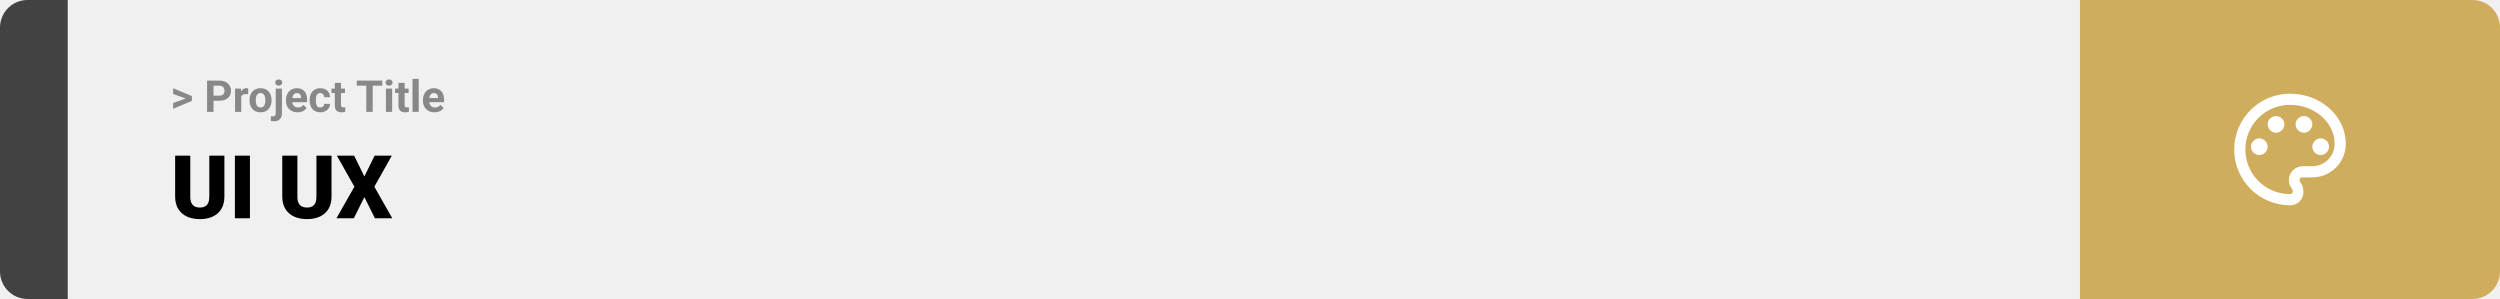
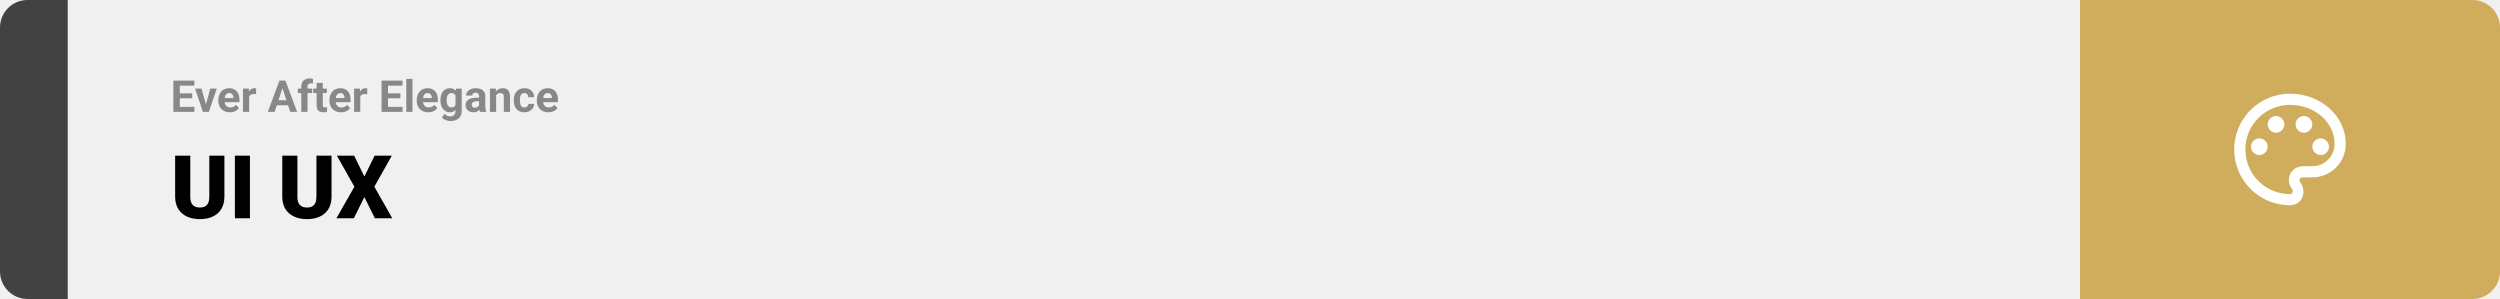
<svg xmlns="http://www.w3.org/2000/svg" width="1363" height="163" viewBox="0 0 1363 163" fill="none">
  <path d="M0 15C0 6.716 6.716 0 15 0H37V163H15C6.716 163 0 156.284 0 148V15Z" fill="#424242" />
  <rect width="1097" height="163" transform="translate(37)" fill="#F0F0F0" />
-   <path d="M101.906 53.922L94.394 51.238V48.086L104.602 52.375V54.637L101.906 53.922ZM94.394 56.172L101.918 53.43L104.602 52.785V55.035L94.394 59.324V56.172ZM119.543 54.918H115.195V52.176H119.543C120.215 52.176 120.762 52.066 121.184 51.848C121.605 51.621 121.914 51.309 122.109 50.91C122.305 50.512 122.402 50.062 122.402 49.562C122.402 49.055 122.305 48.582 122.109 48.145C121.914 47.707 121.605 47.355 121.184 47.09C120.762 46.824 120.215 46.691 119.543 46.691H116.414V61H112.898V43.938H119.543C120.879 43.938 122.023 44.18 122.977 44.664C123.938 45.141 124.672 45.801 125.18 46.645C125.688 47.488 125.941 48.453 125.941 49.539C125.941 50.641 125.688 51.594 125.18 52.398C124.672 53.203 123.938 53.824 122.977 54.262C122.023 54.699 120.879 54.918 119.543 54.918ZM131.531 51.086V61H128.156V48.32H131.332L131.531 51.086ZM135.352 48.238L135.293 51.367C135.129 51.344 134.93 51.324 134.695 51.309C134.469 51.285 134.262 51.273 134.074 51.273C133.598 51.273 133.184 51.336 132.832 51.461C132.488 51.578 132.199 51.754 131.965 51.988C131.738 52.223 131.566 52.508 131.449 52.844C131.34 53.18 131.277 53.562 131.262 53.992L130.582 53.781C130.582 52.961 130.664 52.207 130.828 51.52C130.992 50.824 131.23 50.219 131.543 49.703C131.863 49.188 132.254 48.789 132.715 48.508C133.176 48.227 133.703 48.086 134.297 48.086C134.484 48.086 134.676 48.102 134.871 48.133C135.066 48.156 135.227 48.191 135.352 48.238ZM136.055 54.789V54.543C136.055 53.613 136.188 52.758 136.453 51.977C136.719 51.188 137.105 50.504 137.613 49.926C138.121 49.348 138.746 48.898 139.488 48.578C140.23 48.25 141.082 48.086 142.043 48.086C143.004 48.086 143.859 48.25 144.609 48.578C145.359 48.898 145.988 49.348 146.496 49.926C147.012 50.504 147.402 51.188 147.668 51.977C147.934 52.758 148.066 53.613 148.066 54.543V54.789C148.066 55.711 147.934 56.566 147.668 57.355C147.402 58.137 147.012 58.82 146.496 59.406C145.988 59.984 145.363 60.434 144.621 60.754C143.879 61.074 143.027 61.234 142.066 61.234C141.105 61.234 140.25 61.074 139.5 60.754C138.758 60.434 138.129 59.984 137.613 59.406C137.105 58.82 136.719 58.137 136.453 57.355C136.188 56.566 136.055 55.711 136.055 54.789ZM139.43 54.543V54.789C139.43 55.32 139.477 55.816 139.57 56.277C139.664 56.738 139.812 57.145 140.016 57.496C140.227 57.84 140.5 58.109 140.836 58.305C141.172 58.5 141.582 58.598 142.066 58.598C142.535 58.598 142.938 58.5 143.273 58.305C143.609 58.109 143.879 57.84 144.082 57.496C144.285 57.145 144.434 56.738 144.527 56.277C144.629 55.816 144.68 55.32 144.68 54.789V54.543C144.68 54.027 144.629 53.543 144.527 53.09C144.434 52.629 144.281 52.223 144.07 51.871C143.867 51.512 143.598 51.23 143.262 51.027C142.926 50.824 142.52 50.723 142.043 50.723C141.566 50.723 141.16 50.824 140.824 51.027C140.496 51.23 140.227 51.512 140.016 51.871C139.812 52.223 139.664 52.629 139.57 53.09C139.477 53.543 139.43 54.027 139.43 54.543ZM150.328 48.32H153.715V61.762C153.715 62.699 153.543 63.492 153.199 64.141C152.855 64.789 152.359 65.281 151.711 65.617C151.062 65.953 150.277 66.121 149.355 66.121C149.066 66.121 148.785 66.106 148.512 66.074C148.23 66.043 147.941 65.992 147.645 65.922L147.656 63.332C147.844 63.363 148.027 63.387 148.207 63.402C148.379 63.426 148.555 63.438 148.734 63.438C149.086 63.438 149.379 63.379 149.613 63.262C149.848 63.145 150.023 62.961 150.141 62.711C150.266 62.469 150.328 62.152 150.328 61.762V48.32ZM150.059 45.016C150.059 44.523 150.23 44.117 150.574 43.797C150.926 43.477 151.387 43.316 151.957 43.316C152.535 43.316 152.996 43.477 153.34 43.797C153.684 44.117 153.855 44.523 153.855 45.016C153.855 45.508 153.684 45.914 153.34 46.234C152.996 46.555 152.535 46.715 151.957 46.715C151.387 46.715 150.926 46.555 150.574 46.234C150.23 45.914 150.059 45.508 150.059 45.016ZM162.234 61.234C161.25 61.234 160.367 61.078 159.586 60.766C158.805 60.445 158.141 60.004 157.594 59.441C157.055 58.879 156.641 58.227 156.352 57.484C156.062 56.734 155.918 55.938 155.918 55.094V54.625C155.918 53.664 156.055 52.785 156.328 51.988C156.602 51.191 156.992 50.5 157.5 49.914C158.016 49.328 158.641 48.879 159.375 48.566C160.109 48.246 160.938 48.086 161.859 48.086C162.758 48.086 163.555 48.234 164.25 48.531C164.945 48.828 165.527 49.25 165.996 49.797C166.473 50.344 166.832 51 167.074 51.766C167.316 52.523 167.438 53.367 167.438 54.297V55.703H157.359V53.453H164.121V53.195C164.121 52.727 164.035 52.309 163.863 51.941C163.699 51.566 163.449 51.27 163.113 51.051C162.777 50.832 162.348 50.723 161.824 50.723C161.379 50.723 160.996 50.82 160.676 51.016C160.355 51.211 160.094 51.484 159.891 51.836C159.695 52.188 159.547 52.602 159.445 53.078C159.352 53.547 159.305 54.062 159.305 54.625V55.094C159.305 55.602 159.375 56.07 159.516 56.5C159.664 56.93 159.871 57.301 160.137 57.613C160.41 57.926 160.738 58.168 161.121 58.34C161.512 58.512 161.953 58.598 162.445 58.598C163.055 58.598 163.621 58.48 164.145 58.246C164.676 58.004 165.133 57.641 165.516 57.156L167.156 58.938C166.891 59.32 166.527 59.688 166.066 60.039C165.613 60.391 165.066 60.68 164.426 60.906C163.785 61.125 163.055 61.234 162.234 61.234ZM174.598 58.598C175.012 58.598 175.379 58.52 175.699 58.363C176.02 58.199 176.27 57.973 176.449 57.684C176.637 57.387 176.734 57.039 176.742 56.641H179.918C179.91 57.531 179.672 58.324 179.203 59.02C178.734 59.707 178.105 60.25 177.316 60.648C176.527 61.039 175.645 61.234 174.668 61.234C173.684 61.234 172.824 61.07 172.09 60.742C171.363 60.414 170.758 59.961 170.273 59.383C169.789 58.797 169.426 58.117 169.184 57.344C168.941 56.562 168.82 55.727 168.82 54.836V54.496C168.82 53.598 168.941 52.762 169.184 51.988C169.426 51.207 169.789 50.527 170.273 49.949C170.758 49.363 171.363 48.906 172.09 48.578C172.816 48.25 173.668 48.086 174.645 48.086C175.684 48.086 176.594 48.285 177.375 48.684C178.164 49.082 178.781 49.652 179.227 50.395C179.68 51.129 179.91 52 179.918 53.008H176.742C176.734 52.586 176.645 52.203 176.473 51.859C176.309 51.516 176.066 51.242 175.746 51.039C175.434 50.828 175.047 50.723 174.586 50.723C174.094 50.723 173.691 50.828 173.379 51.039C173.066 51.242 172.824 51.523 172.652 51.883C172.48 52.234 172.359 52.637 172.289 53.09C172.227 53.535 172.195 54.004 172.195 54.496V54.836C172.195 55.328 172.227 55.801 172.289 56.254C172.352 56.707 172.469 57.109 172.641 57.461C172.82 57.812 173.066 58.09 173.379 58.293C173.691 58.496 174.098 58.598 174.598 58.598ZM188.086 48.32V50.711H180.703V48.32H188.086ZM182.531 45.191H185.906V57.18C185.906 57.547 185.953 57.828 186.047 58.023C186.148 58.219 186.297 58.355 186.492 58.434C186.688 58.504 186.934 58.539 187.23 58.539C187.441 58.539 187.629 58.531 187.793 58.516C187.965 58.492 188.109 58.469 188.227 58.445L188.238 60.93C187.949 61.023 187.637 61.098 187.301 61.152C186.965 61.207 186.594 61.234 186.188 61.234C185.445 61.234 184.797 61.113 184.242 60.871C183.695 60.621 183.273 60.223 182.977 59.676C182.68 59.129 182.531 58.41 182.531 57.52V45.191ZM203.191 43.938V61H199.688V43.938H203.191ZM208.441 43.938V46.691H194.52V43.938H208.441ZM213.797 48.32V61H210.41V48.32H213.797ZM210.199 45.016C210.199 44.523 210.371 44.117 210.715 43.797C211.059 43.477 211.52 43.316 212.098 43.316C212.668 43.316 213.125 43.477 213.469 43.797C213.82 44.117 213.996 44.523 213.996 45.016C213.996 45.508 213.82 45.914 213.469 46.234C213.125 46.555 212.668 46.715 212.098 46.715C211.52 46.715 211.059 46.555 210.715 46.234C210.371 45.914 210.199 45.508 210.199 45.016ZM222.797 48.32V50.711H215.414V48.32H222.797ZM217.242 45.191H220.617V57.18C220.617 57.547 220.664 57.828 220.758 58.023C220.859 58.219 221.008 58.355 221.203 58.434C221.398 58.504 221.645 58.539 221.941 58.539C222.152 58.539 222.34 58.531 222.504 58.516C222.676 58.492 222.82 58.469 222.938 58.445L222.949 60.93C222.66 61.023 222.348 61.098 222.012 61.152C221.676 61.207 221.305 61.234 220.898 61.234C220.156 61.234 219.508 61.113 218.953 60.871C218.406 60.621 217.984 60.223 217.688 59.676C217.391 59.129 217.242 58.41 217.242 57.52V45.191ZM228.281 43V61H224.895V43H228.281ZM236.906 61.234C235.922 61.234 235.039 61.078 234.258 60.766C233.477 60.445 232.812 60.004 232.266 59.441C231.727 58.879 231.312 58.227 231.023 57.484C230.734 56.734 230.59 55.938 230.59 55.094V54.625C230.59 53.664 230.727 52.785 231 51.988C231.273 51.191 231.664 50.5 232.172 49.914C232.688 49.328 233.312 48.879 234.047 48.566C234.781 48.246 235.609 48.086 236.531 48.086C237.43 48.086 238.227 48.234 238.922 48.531C239.617 48.828 240.199 49.25 240.668 49.797C241.145 50.344 241.504 51 241.746 51.766C241.988 52.523 242.109 53.367 242.109 54.297V55.703H232.031V53.453H238.793V53.195C238.793 52.727 238.707 52.309 238.535 51.941C238.371 51.566 238.121 51.27 237.785 51.051C237.449 50.832 237.02 50.723 236.496 50.723C236.051 50.723 235.668 50.82 235.348 51.016C235.027 51.211 234.766 51.484 234.562 51.836C234.367 52.188 234.219 52.602 234.117 53.078C234.023 53.547 233.977 54.062 233.977 54.625V55.094C233.977 55.602 234.047 56.07 234.188 56.5C234.336 56.93 234.543 57.301 234.809 57.613C235.082 57.926 235.41 58.168 235.793 58.34C236.184 58.512 236.625 58.598 237.117 58.598C237.727 58.598 238.293 58.48 238.816 58.246C239.348 58.004 239.805 57.641 240.188 57.156L241.828 58.938C241.562 59.32 241.199 59.688 240.738 60.039C240.285 60.391 239.738 60.68 239.098 60.906C238.457 61.125 237.727 61.234 236.906 61.234Z" fill="#888888" />
+   <path d="M105.973 58.258V61H96.891V58.258H105.973ZM98.039 43.938V61H94.523V43.938H98.039ZM104.789 50.887V53.559H96.891V50.887H104.789ZM105.961 43.938V46.691H96.891V43.938H105.961ZM111.82 58.539L114.633 48.32H118.16L113.883 61H111.75L111.82 58.539ZM109.887 48.32L112.711 58.551L112.77 61H110.625L106.348 48.32H109.887ZM125.344 61.234C124.359 61.234 123.477 61.078 122.695 60.766C121.914 60.445 121.25 60.004 120.703 59.441C120.164 58.879 119.75 58.227 119.461 57.484C119.172 56.734 119.027 55.938 119.027 55.094V54.625C119.027 53.664 119.164 52.785 119.438 51.988C119.711 51.191 120.102 50.5 120.609 49.914C121.125 49.328 121.75 48.879 122.484 48.566C123.219 48.246 124.047 48.086 124.969 48.086C125.867 48.086 126.664 48.234 127.359 48.531C128.055 48.828 128.637 49.25 129.105 49.797C129.582 50.344 129.941 51 130.184 51.766C130.426 52.523 130.547 53.367 130.547 54.297V55.703H120.469V53.453H127.23V53.195C127.23 52.727 127.145 52.309 126.973 51.941C126.809 51.566 126.559 51.27 126.223 51.051C125.887 50.832 125.457 50.723 124.934 50.723C124.488 50.723 124.105 50.82 123.785 51.016C123.465 51.211 123.203 51.484 123 51.836C122.805 52.188 122.656 52.602 122.555 53.078C122.461 53.547 122.414 54.062 122.414 54.625V55.094C122.414 55.602 122.484 56.07 122.625 56.5C122.773 56.93 122.98 57.301 123.246 57.613C123.52 57.926 123.848 58.168 124.23 58.34C124.621 58.512 125.062 58.598 125.555 58.598C126.164 58.598 126.73 58.48 127.254 58.246C127.785 58.004 128.242 57.641 128.625 57.156L130.266 58.938C130 59.32 129.637 59.688 129.176 60.039C128.723 60.391 128.176 60.68 127.535 60.906C126.895 61.125 126.164 61.234 125.344 61.234ZM135.844 51.086V61H132.469V48.32H135.645L135.844 51.086ZM139.664 48.238L139.605 51.367C139.441 51.344 139.242 51.324 139.008 51.309C138.781 51.285 138.574 51.273 138.387 51.273C137.91 51.273 137.496 51.336 137.145 51.461C136.801 51.578 136.512 51.754 136.277 51.988C136.051 52.223 135.879 52.508 135.762 52.844C135.652 53.18 135.59 53.562 135.574 53.992L134.895 53.781C134.895 52.961 134.977 52.207 135.141 51.52C135.305 50.824 135.543 50.219 135.855 49.703C136.176 49.188 136.566 48.789 137.027 48.508C137.488 48.227 138.016 48.086 138.609 48.086C138.797 48.086 138.988 48.102 139.184 48.133C139.379 48.156 139.539 48.191 139.664 48.238ZM154.383 46.855L149.742 61H146.004L152.344 43.938H154.723L154.383 46.855ZM158.238 61L153.586 46.855L153.211 43.938H155.613L161.988 61H158.238ZM158.027 54.648V57.402H149.016V54.648H158.027ZM167.66 61H164.262V47.195C164.262 46.234 164.449 45.426 164.824 44.77C165.207 44.105 165.742 43.605 166.43 43.27C167.125 42.926 167.949 42.754 168.902 42.754C169.215 42.754 169.516 42.777 169.805 42.824C170.094 42.863 170.375 42.914 170.648 42.977L170.613 45.52C170.465 45.48 170.309 45.453 170.145 45.438C169.98 45.422 169.789 45.414 169.57 45.414C169.164 45.414 168.816 45.484 168.527 45.625C168.246 45.758 168.031 45.957 167.883 46.223C167.734 46.488 167.66 46.812 167.66 47.195V61ZM170.191 48.32V50.711H162.375V48.32H170.191ZM178.172 48.32V50.711H170.789V48.32H178.172ZM172.617 45.191H175.992V57.18C175.992 57.547 176.039 57.828 176.133 58.023C176.234 58.219 176.383 58.355 176.578 58.434C176.773 58.504 177.02 58.539 177.316 58.539C177.527 58.539 177.715 58.531 177.879 58.516C178.051 58.492 178.195 58.469 178.312 58.445L178.324 60.93C178.035 61.023 177.723 61.098 177.387 61.152C177.051 61.207 176.68 61.234 176.273 61.234C175.531 61.234 174.883 61.113 174.328 60.871C173.781 60.621 173.359 60.223 173.062 59.676C172.766 59.129 172.617 58.41 172.617 57.52V45.191ZM185.93 61.234C184.945 61.234 184.062 61.078 183.281 60.766C182.5 60.445 181.836 60.004 181.289 59.441C180.75 58.879 180.336 58.227 180.047 57.484C179.758 56.734 179.613 55.938 179.613 55.094V54.625C179.613 53.664 179.75 52.785 180.023 51.988C180.297 51.191 180.688 50.5 181.195 49.914C181.711 49.328 182.336 48.879 183.07 48.566C183.805 48.246 184.633 48.086 185.555 48.086C186.453 48.086 187.25 48.234 187.945 48.531C188.641 48.828 189.223 49.25 189.691 49.797C190.168 50.344 190.527 51 190.77 51.766C191.012 52.523 191.133 53.367 191.133 54.297V55.703H181.055V53.453H187.816V53.195C187.816 52.727 187.73 52.309 187.559 51.941C187.395 51.566 187.145 51.27 186.809 51.051C186.473 50.832 186.043 50.723 185.52 50.723C185.074 50.723 184.691 50.82 184.371 51.016C184.051 51.211 183.789 51.484 183.586 51.836C183.391 52.188 183.242 52.602 183.141 53.078C183.047 53.547 183 54.062 183 54.625V55.094C183 55.602 183.07 56.07 183.211 56.5C183.359 56.93 183.566 57.301 183.832 57.613C184.105 57.926 184.434 58.168 184.816 58.34C185.207 58.512 185.648 58.598 186.141 58.598C186.75 58.598 187.316 58.48 187.84 58.246C188.371 58.004 188.828 57.641 189.211 57.156L190.852 58.938C190.586 59.32 190.223 59.688 189.762 60.039C189.309 60.391 188.762 60.68 188.121 60.906C187.48 61.125 186.75 61.234 185.93 61.234ZM196.43 51.086V61H193.055V48.32H196.23L196.43 51.086ZM200.25 48.238L200.191 51.367C200.027 51.344 199.828 51.324 199.594 51.309C199.367 51.285 199.16 51.273 198.973 51.273C198.496 51.273 198.082 51.336 197.73 51.461C197.387 51.578 197.098 51.754 196.863 51.988C196.637 52.223 196.465 52.508 196.348 52.844C196.238 53.18 196.176 53.562 196.16 53.992L195.48 53.781C195.48 52.961 195.562 52.207 195.727 51.52C195.891 50.824 196.129 50.219 196.441 49.703C196.762 49.188 197.152 48.789 197.613 48.508C198.074 48.227 198.602 48.086 199.195 48.086C199.383 48.086 199.574 48.102 199.77 48.133C199.965 48.156 200.125 48.191 200.25 48.238ZM219.48 58.258V61H210.398V58.258H219.48ZM211.547 43.938V61H208.031V43.938H211.547ZM218.297 50.887V53.559H210.398V50.887H218.297ZM219.469 43.938V46.691H210.398V43.938H219.469ZM224.883 43V61H221.496V43H224.883ZM233.508 61.234C232.523 61.234 231.641 61.078 230.859 60.766C230.078 60.445 229.414 60.004 228.867 59.441C228.328 58.879 227.914 58.227 227.625 57.484C227.336 56.734 227.191 55.938 227.191 55.094V54.625C227.191 53.664 227.328 52.785 227.602 51.988C227.875 51.191 228.266 50.5 228.773 49.914C229.289 49.328 229.914 48.879 230.648 48.566C231.383 48.246 232.211 48.086 233.133 48.086C234.031 48.086 234.828 48.234 235.523 48.531C236.219 48.828 236.801 49.25 237.27 49.797C237.746 50.344 238.105 51 238.348 51.766C238.59 52.523 238.711 53.367 238.711 54.297V55.703H228.633V53.453H235.395V53.195C235.395 52.727 235.309 52.309 235.137 51.941C234.973 51.566 234.723 51.27 234.387 51.051C234.051 50.832 233.621 50.723 233.098 50.723C232.652 50.723 232.27 50.82 231.949 51.016C231.629 51.211 231.367 51.484 231.164 51.836C230.969 52.188 230.82 52.602 230.719 53.078C230.625 53.547 230.578 54.062 230.578 54.625V55.094C230.578 55.602 230.648 56.07 230.789 56.5C230.938 56.93 231.145 57.301 231.41 57.613C231.684 57.926 232.012 58.168 232.395 58.34C232.785 58.512 233.227 58.598 233.719 58.598C234.328 58.598 234.895 58.48 235.418 58.246C235.949 58.004 236.406 57.641 236.789 57.156L238.43 58.938C238.164 59.32 237.801 59.688 237.34 60.039C236.887 60.391 236.34 60.68 235.699 60.906C235.059 61.125 234.328 61.234 233.508 61.234ZM248.66 48.32H251.719V60.578C251.719 61.734 251.461 62.715 250.945 63.52C250.438 64.332 249.727 64.945 248.812 65.359C247.898 65.781 246.836 65.992 245.625 65.992C245.094 65.992 244.531 65.922 243.938 65.781C243.352 65.641 242.789 65.422 242.25 65.125C241.719 64.828 241.273 64.453 240.914 64L242.402 62.008C242.793 62.461 243.246 62.812 243.762 63.062C244.277 63.32 244.848 63.449 245.473 63.449C246.082 63.449 246.598 63.336 247.02 63.109C247.441 62.891 247.766 62.566 247.992 62.137C248.219 61.715 248.332 61.203 248.332 60.602V51.25L248.66 48.32ZM240.129 54.812V54.566C240.129 53.598 240.246 52.719 240.48 51.93C240.723 51.133 241.062 50.449 241.5 49.879C241.945 49.309 242.484 48.867 243.117 48.555C243.75 48.242 244.465 48.086 245.262 48.086C246.105 48.086 246.812 48.242 247.383 48.555C247.953 48.867 248.422 49.312 248.789 49.891C249.156 50.461 249.441 51.137 249.645 51.918C249.855 52.691 250.02 53.539 250.137 54.461V55C250.02 55.883 249.844 56.703 249.609 57.461C249.375 58.219 249.066 58.883 248.684 59.453C248.301 60.016 247.824 60.453 247.254 60.766C246.691 61.078 246.02 61.234 245.238 61.234C244.457 61.234 243.75 61.074 243.117 60.754C242.492 60.434 241.957 59.984 241.512 59.406C241.066 58.828 240.723 58.148 240.48 57.367C240.246 56.586 240.129 55.734 240.129 54.812ZM243.504 54.566V54.812C243.504 55.336 243.555 55.824 243.656 56.277C243.758 56.73 243.914 57.133 244.125 57.484C244.344 57.828 244.613 58.098 244.934 58.293C245.262 58.48 245.648 58.574 246.094 58.574C246.711 58.574 247.215 58.445 247.605 58.188C247.996 57.922 248.289 57.559 248.484 57.098C248.68 56.637 248.793 56.105 248.824 55.504V53.969C248.809 53.477 248.742 53.035 248.625 52.645C248.508 52.246 248.344 51.906 248.133 51.625C247.922 51.344 247.648 51.125 247.312 50.969C246.977 50.812 246.578 50.734 246.117 50.734C245.672 50.734 245.285 50.836 244.957 51.039C244.637 51.234 244.367 51.504 244.148 51.848C243.938 52.191 243.777 52.598 243.668 53.066C243.559 53.527 243.504 54.027 243.504 54.566ZM261.188 58.141V52.492C261.188 52.086 261.121 51.738 260.988 51.449C260.855 51.152 260.648 50.922 260.367 50.758C260.094 50.594 259.738 50.512 259.301 50.512C258.926 50.512 258.602 50.578 258.328 50.711C258.055 50.836 257.844 51.02 257.695 51.262C257.547 51.496 257.473 51.773 257.473 52.094H254.098C254.098 51.555 254.223 51.043 254.473 50.559C254.723 50.074 255.086 49.648 255.562 49.281C256.039 48.906 256.605 48.613 257.262 48.402C257.926 48.191 258.668 48.086 259.488 48.086C260.473 48.086 261.348 48.25 262.113 48.578C262.879 48.906 263.48 49.398 263.918 50.055C264.363 50.711 264.586 51.531 264.586 52.516V57.941C264.586 58.637 264.629 59.207 264.715 59.652C264.801 60.09 264.926 60.473 265.09 60.801V61H261.68C261.516 60.656 261.391 60.227 261.305 59.711C261.227 59.188 261.188 58.664 261.188 58.141ZM261.633 53.277L261.656 55.188H259.77C259.324 55.188 258.938 55.238 258.609 55.34C258.281 55.441 258.012 55.586 257.801 55.773C257.59 55.953 257.434 56.164 257.332 56.406C257.238 56.648 257.191 56.914 257.191 57.203C257.191 57.492 257.258 57.754 257.391 57.988C257.523 58.215 257.715 58.395 257.965 58.527C258.215 58.652 258.508 58.715 258.844 58.715C259.352 58.715 259.793 58.613 260.168 58.41C260.543 58.207 260.832 57.957 261.035 57.66C261.246 57.363 261.355 57.082 261.363 56.816L262.254 58.246C262.129 58.566 261.957 58.898 261.738 59.242C261.527 59.586 261.258 59.91 260.93 60.215C260.602 60.512 260.207 60.758 259.746 60.953C259.285 61.141 258.738 61.234 258.105 61.234C257.301 61.234 256.57 61.074 255.914 60.754C255.266 60.426 254.75 59.977 254.367 59.406C253.992 58.828 253.805 58.172 253.805 57.438C253.805 56.773 253.93 56.184 254.18 55.668C254.43 55.152 254.797 54.719 255.281 54.367C255.773 54.008 256.387 53.738 257.121 53.559C257.855 53.371 258.707 53.277 259.676 53.277H261.633ZM270.492 51.027V61H267.117V48.32H270.281L270.492 51.027ZM270 54.215H269.086C269.086 53.277 269.207 52.434 269.449 51.684C269.691 50.926 270.031 50.281 270.469 49.75C270.906 49.211 271.426 48.801 272.027 48.52C272.637 48.23 273.316 48.086 274.066 48.086C274.66 48.086 275.203 48.172 275.695 48.344C276.188 48.516 276.609 48.789 276.961 49.164C277.32 49.539 277.594 50.035 277.781 50.652C277.977 51.27 278.074 52.023 278.074 52.914V61H274.676V52.902C274.676 52.34 274.598 51.902 274.441 51.59C274.285 51.277 274.055 51.059 273.75 50.934C273.453 50.801 273.086 50.734 272.648 50.734C272.195 50.734 271.801 50.824 271.465 51.004C271.137 51.184 270.863 51.434 270.645 51.754C270.434 52.066 270.273 52.434 270.164 52.855C270.055 53.277 270 53.73 270 54.215ZM285.879 58.598C286.293 58.598 286.66 58.52 286.98 58.363C287.301 58.199 287.551 57.973 287.73 57.684C287.918 57.387 288.016 57.039 288.023 56.641H291.199C291.191 57.531 290.953 58.324 290.484 59.02C290.016 59.707 289.387 60.25 288.598 60.648C287.809 61.039 286.926 61.234 285.949 61.234C284.965 61.234 284.105 61.07 283.371 60.742C282.645 60.414 282.039 59.961 281.555 59.383C281.07 58.797 280.707 58.117 280.465 57.344C280.223 56.562 280.102 55.727 280.102 54.836V54.496C280.102 53.598 280.223 52.762 280.465 51.988C280.707 51.207 281.07 50.527 281.555 49.949C282.039 49.363 282.645 48.906 283.371 48.578C284.098 48.25 284.949 48.086 285.926 48.086C286.965 48.086 287.875 48.285 288.656 48.684C289.445 49.082 290.062 49.652 290.508 50.395C290.961 51.129 291.191 52 291.199 53.008H288.023C288.016 52.586 287.926 52.203 287.754 51.859C287.59 51.516 287.348 51.242 287.027 51.039C286.715 50.828 286.328 50.723 285.867 50.723C285.375 50.723 284.973 50.828 284.66 51.039C284.348 51.242 284.105 51.523 283.934 51.883C283.762 52.234 283.641 52.637 283.57 53.09C283.508 53.535 283.477 54.004 283.477 54.496V54.836C283.477 55.328 283.508 55.801 283.57 56.254C283.633 56.707 283.75 57.109 283.922 57.461C284.102 57.812 284.348 58.09 284.66 58.293C284.973 58.496 285.379 58.598 285.879 58.598ZM298.992 61.234C298.008 61.234 297.125 61.078 296.344 60.766C295.562 60.445 294.898 60.004 294.352 59.441C293.812 58.879 293.398 58.227 293.109 57.484C292.82 56.734 292.676 55.938 292.676 55.094V54.625C292.676 53.664 292.812 52.785 293.086 51.988C293.359 51.191 293.75 50.5 294.258 49.914C294.773 49.328 295.398 48.879 296.133 48.566C296.867 48.246 297.695 48.086 298.617 48.086C299.516 48.086 300.312 48.234 301.008 48.531C301.703 48.828 302.285 49.25 302.754 49.797C303.23 50.344 303.59 51 303.832 51.766C304.074 52.523 304.195 53.367 304.195 54.297V55.703H294.117V53.453H300.879V53.195C300.879 52.727 300.793 52.309 300.621 51.941C300.457 51.566 300.207 51.27 299.871 51.051C299.535 50.832 299.105 50.723 298.582 50.723C298.137 50.723 297.754 50.82 297.434 51.016C297.113 51.211 296.852 51.484 296.648 51.836C296.453 52.188 296.305 52.602 296.203 53.078C296.109 53.547 296.062 54.062 296.062 54.625V55.094C296.062 55.602 296.133 56.07 296.273 56.5C296.422 56.93 296.629 57.301 296.895 57.613C297.168 57.926 297.496 58.168 297.879 58.34C298.27 58.512 298.711 58.598 299.203 58.598C299.812 58.598 300.379 58.48 300.902 58.246C301.434 58.004 301.891 57.641 302.273 57.156L303.914 58.938C303.648 59.32 303.285 59.688 302.824 60.039C302.371 60.391 301.824 60.68 301.184 60.906C300.543 61.125 299.812 61.234 298.992 61.234Z" fill="#888888" />
  <path d="M114.117 84.875H122.344V107.164C122.344 109.82 121.789 112.07 120.68 113.914C119.57 115.742 118.016 117.125 116.016 118.062C114.016 119 111.664 119.469 108.961 119.469C106.289 119.469 103.938 119 101.906 118.062C99.891 117.125 98.312 115.742 97.172 113.914C96.047 112.07 95.484 109.82 95.484 107.164V84.875H103.734V107.164C103.734 108.57 103.938 109.719 104.344 110.609C104.75 111.484 105.344 112.125 106.125 112.531C106.906 112.938 107.852 113.141 108.961 113.141C110.086 113.141 111.031 112.938 111.797 112.531C112.562 112.125 113.141 111.484 113.531 110.609C113.922 109.719 114.117 108.57 114.117 107.164V84.875ZM136.266 84.875V119H128.062V84.875H136.266ZM172.523 84.875H180.75V107.164C180.75 109.82 180.195 112.07 179.086 113.914C177.977 115.742 176.422 117.125 174.422 118.062C172.422 119 170.07 119.469 167.367 119.469C164.695 119.469 162.344 119 160.312 118.062C158.297 117.125 156.719 115.742 155.578 113.914C154.453 112.07 153.891 109.82 153.891 107.164V84.875H162.141V107.164C162.141 108.57 162.344 109.719 162.75 110.609C163.156 111.484 163.75 112.125 164.531 112.531C165.312 112.938 166.258 113.141 167.367 113.141C168.492 113.141 169.438 112.938 170.203 112.531C170.969 112.125 171.547 111.484 171.938 110.609C172.328 109.719 172.523 108.57 172.523 107.164V84.875ZM193.078 84.875L198.656 96.219L204.234 84.875H213.609L204.094 101.797L213.867 119H204.398L198.656 107.445L192.914 119H183.422L193.219 101.797L183.68 84.875H193.078Z" fill="black" />
  <path d="M1134 0H1348C1356.28 0 1363 6.716 1363 15V148C1363 156.284 1356.28 163 1348 163H1134V0Z" fill="#CFAD5C" />
  <path d="M1248.5 111.917C1244.51 111.917 1240.55 111.13 1236.86 109.601C1233.17 108.073 1229.82 105.832 1226.99 103.008C1221.29 97.304 1218.08 89.567 1218.08 81.5C1218.08 73.433 1221.29 65.696 1226.99 59.992C1232.7 54.288 1240.43 51.083 1248.5 51.083C1265.23 51.083 1278.92 63.25 1278.92 78.458C1278.92 83.299 1276.99 87.941 1273.57 91.363C1270.15 94.786 1265.51 96.708 1260.67 96.708H1255.19C1254.28 96.708 1253.67 97.317 1253.67 98.229C1253.67 98.533 1253.97 98.838 1253.97 99.142C1255.19 100.662 1255.8 102.487 1255.8 104.312C1256.1 108.571 1252.76 111.917 1248.5 111.917ZM1248.5 57.167C1242.05 57.167 1235.86 59.73 1231.29 64.294C1226.73 68.857 1224.17 75.046 1224.17 81.5C1224.17 87.954 1226.73 94.143 1231.29 98.706C1235.86 103.27 1242.05 105.833 1248.5 105.833C1249.41 105.833 1250.02 105.225 1250.02 104.312C1250.02 103.704 1249.72 103.4 1249.72 103.096C1248.5 101.575 1247.89 100.054 1247.89 98.229C1247.89 93.971 1251.24 90.625 1255.5 90.625H1260.67C1263.89 90.625 1266.99 89.343 1269.27 87.061C1271.55 84.78 1272.83 81.685 1272.83 78.458C1272.83 66.596 1261.88 57.167 1248.5 57.167ZM1231.77 75.417C1234.2 75.417 1236.33 77.546 1236.33 79.979C1236.33 82.412 1234.2 84.542 1231.77 84.542C1229.34 84.542 1227.21 82.412 1227.21 79.979C1227.21 77.546 1229.34 75.417 1231.77 75.417ZM1240.9 63.25C1243.33 63.25 1245.46 65.379 1245.46 67.812C1245.46 70.246 1243.33 72.375 1240.9 72.375C1238.46 72.375 1236.33 70.246 1236.33 67.812C1236.33 65.379 1238.46 63.25 1240.9 63.25ZM1256.1 63.25C1258.54 63.25 1260.67 65.379 1260.67 67.812C1260.67 70.246 1258.54 72.375 1256.1 72.375C1253.67 72.375 1251.54 70.246 1251.54 67.812C1251.54 65.379 1253.67 63.25 1256.1 63.25ZM1265.23 75.417C1267.66 75.417 1269.79 77.546 1269.79 79.979C1269.79 82.412 1267.66 84.542 1265.23 84.542C1262.8 84.542 1260.67 82.412 1260.67 79.979C1260.67 77.546 1262.8 75.417 1265.23 75.417Z" fill="white" />
</svg>
